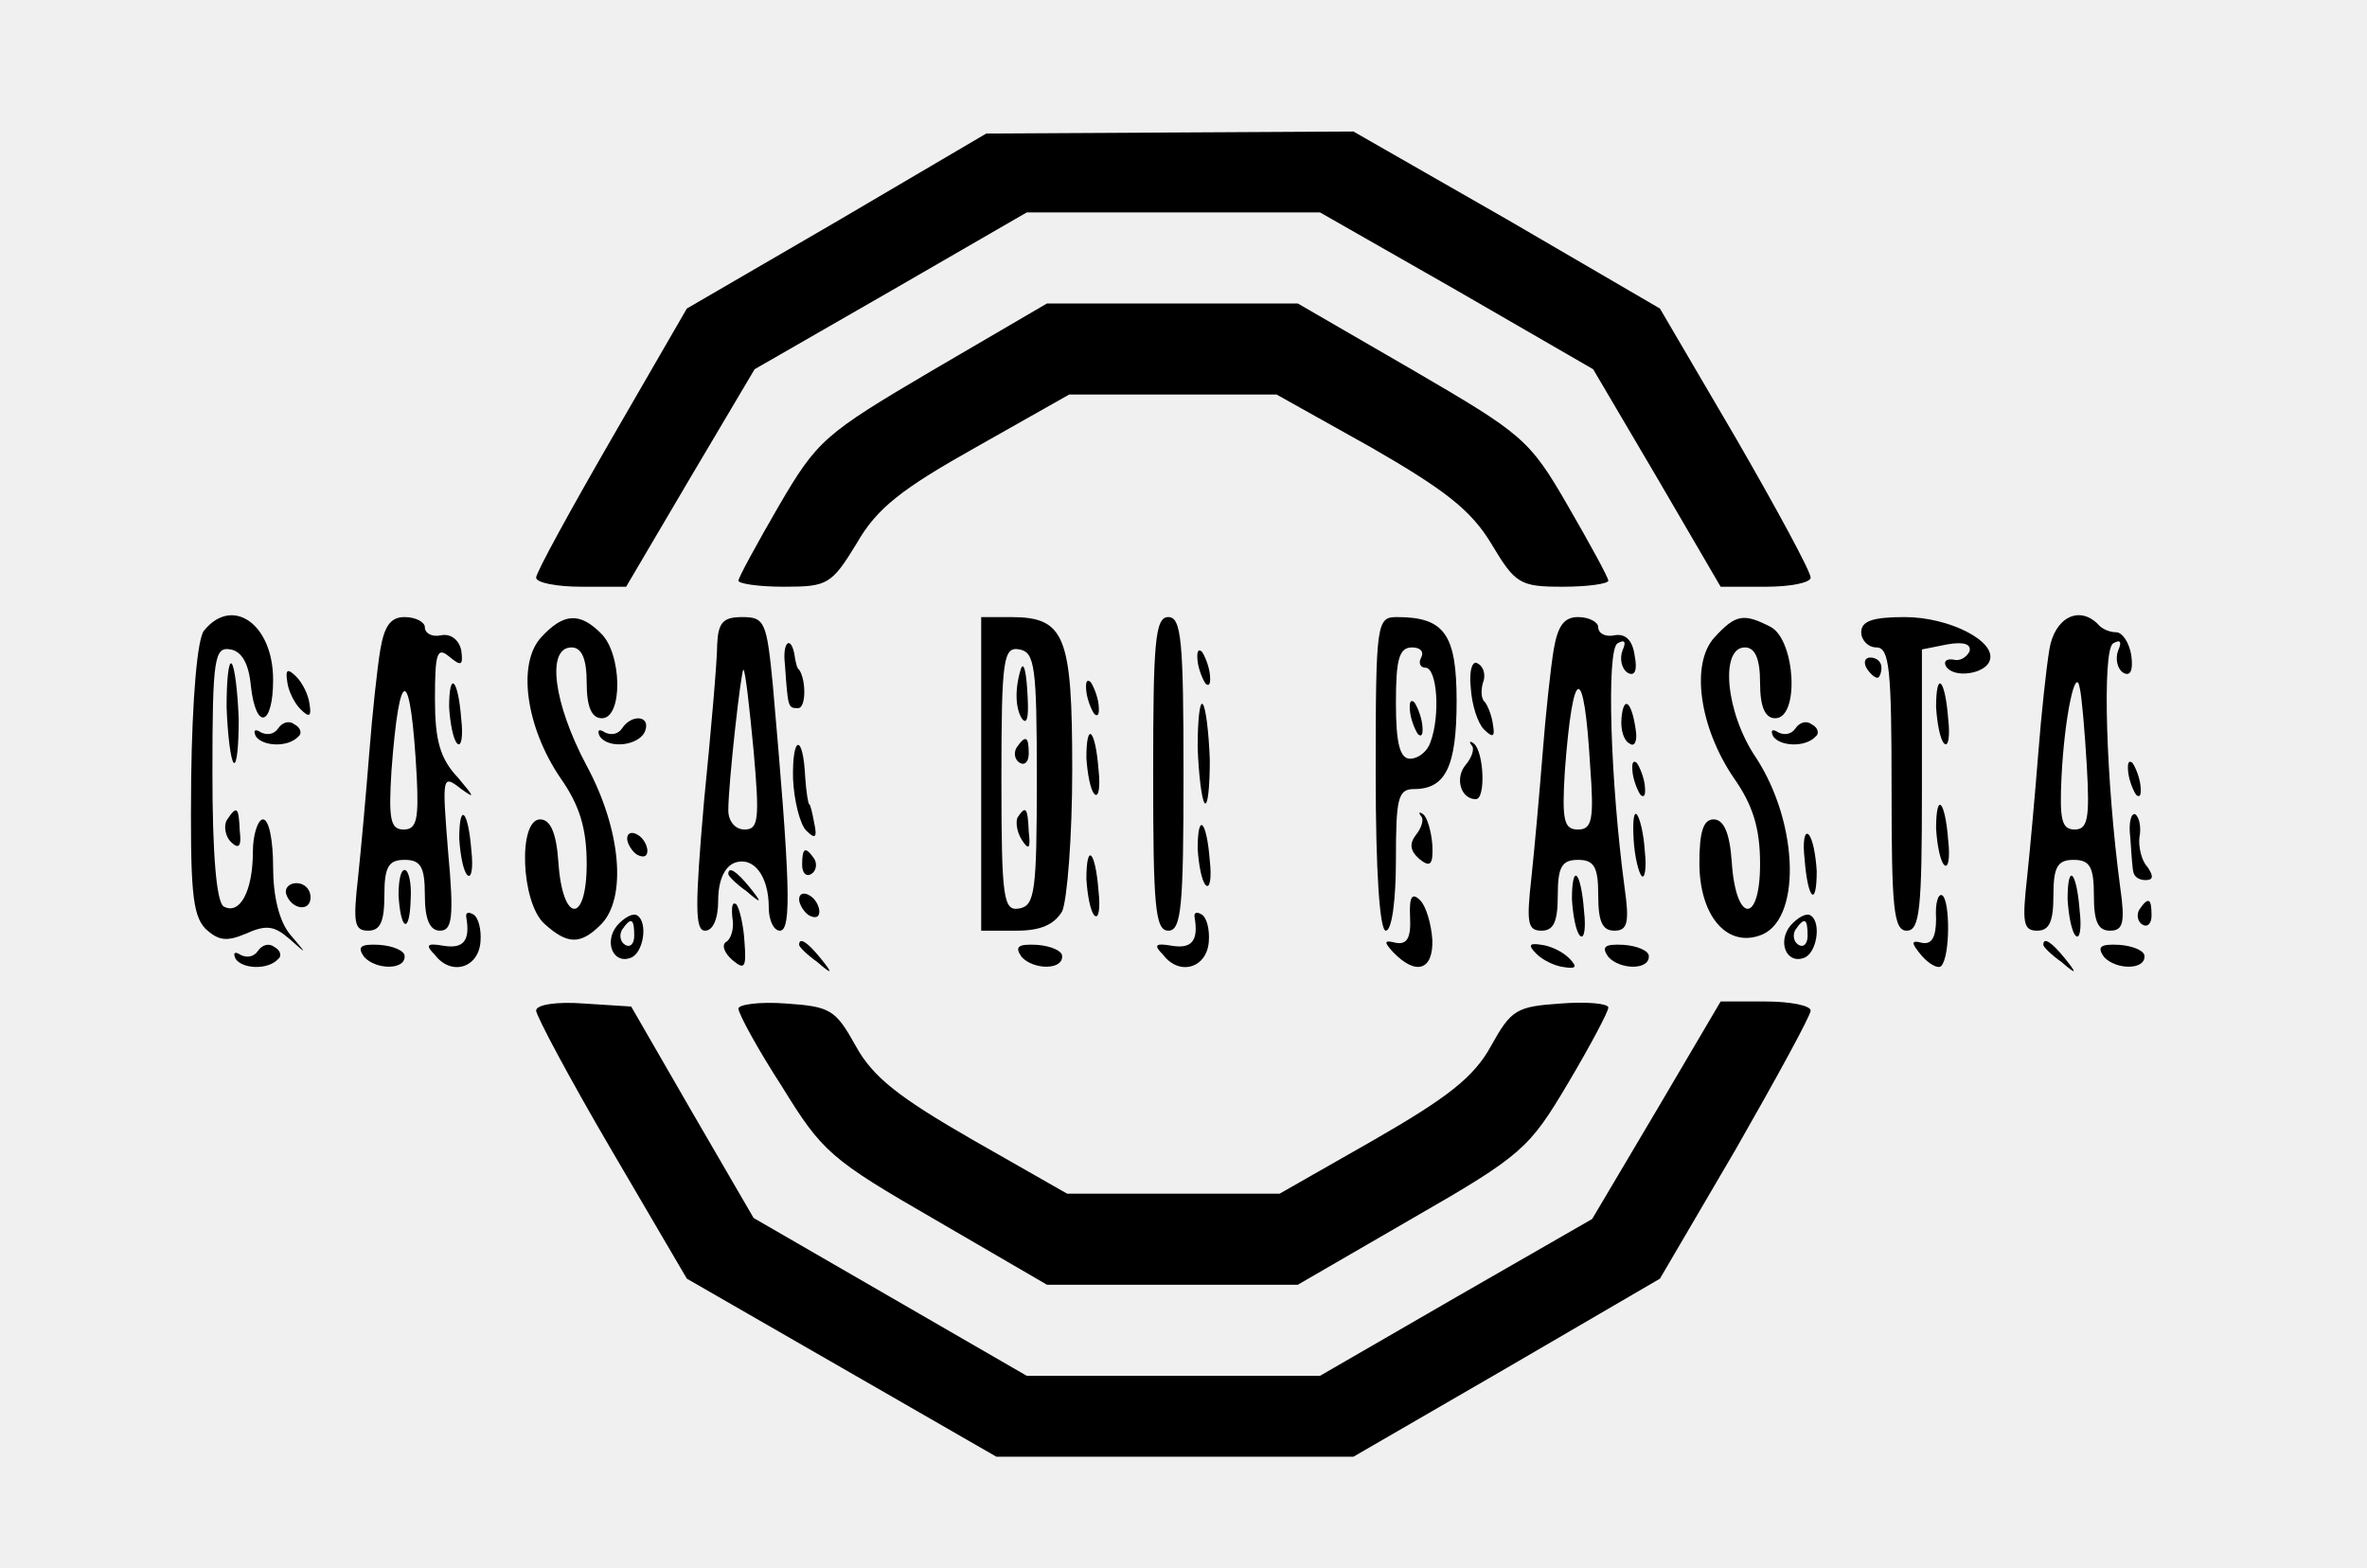
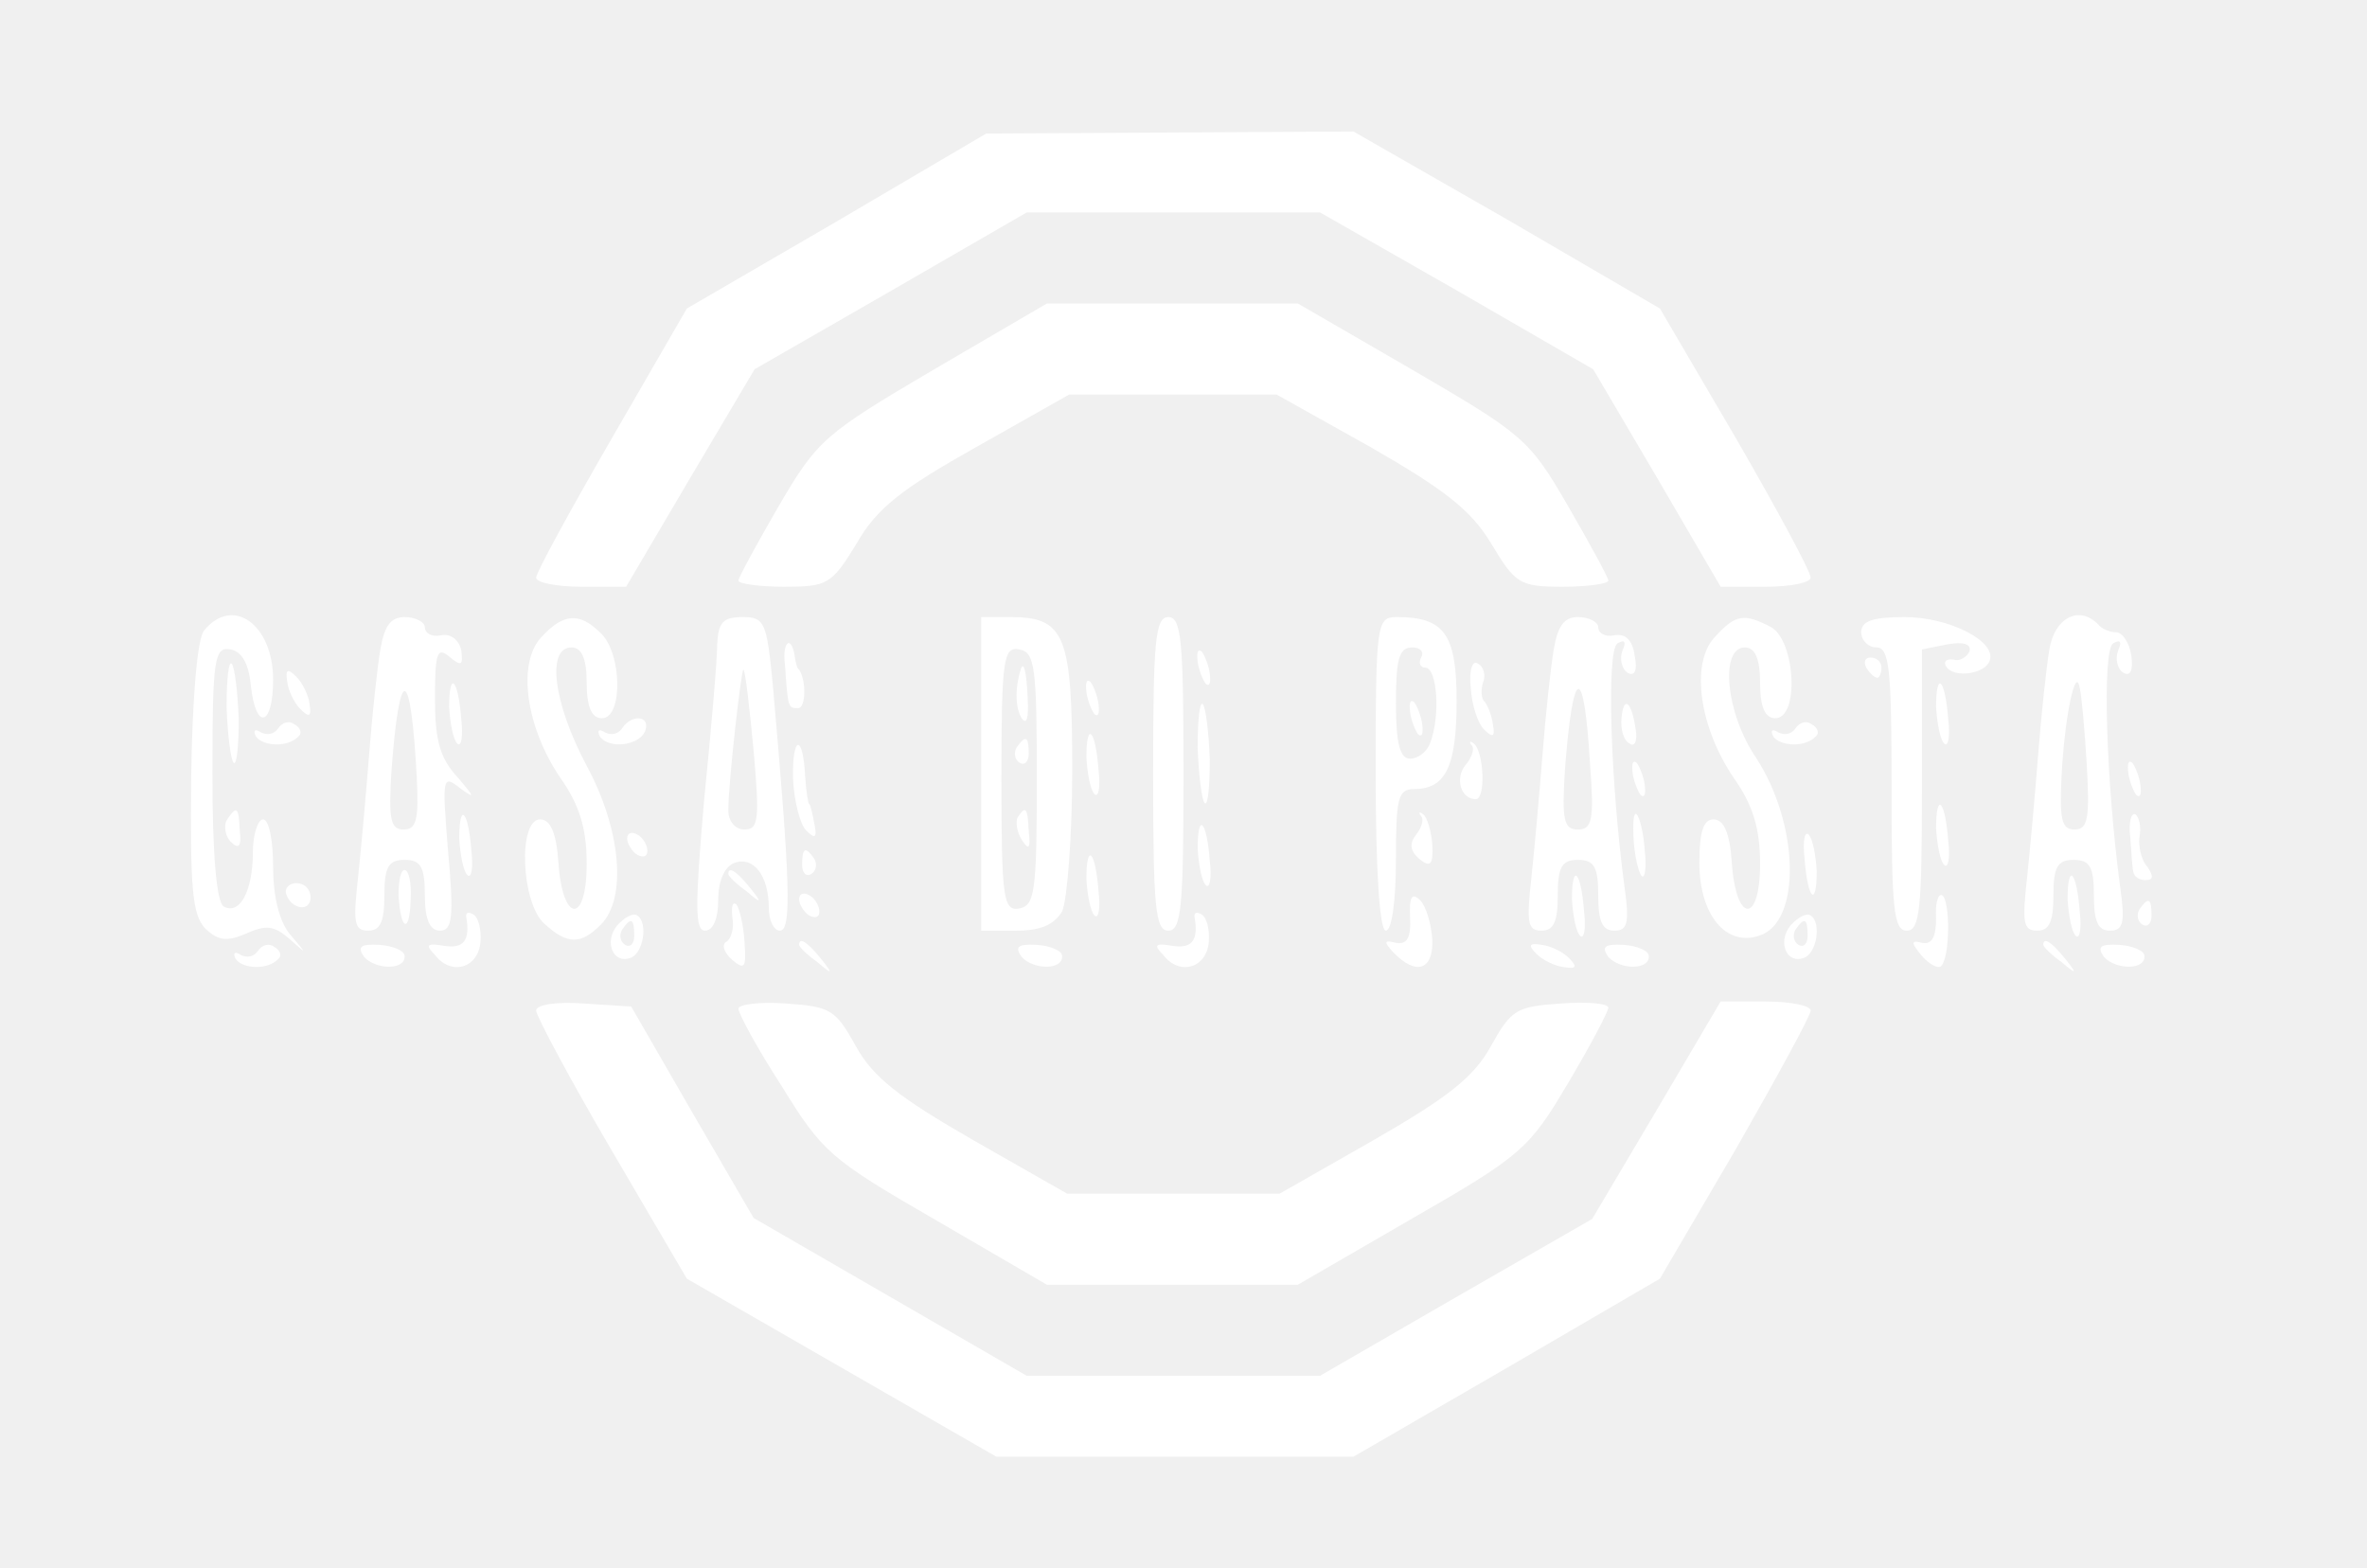
<svg xmlns="http://www.w3.org/2000/svg" version="1.0" width="234pt" height="155pt" viewBox="0 0 234 155" preserveAspectRatio="xMidYMid meet">
-   <g transform="translate(0,155) scale(0.1,-0.1)" fill="#000000" stroke="none">
+   <g transform="translate(0,155) scale(0.1,-0.1)" fill="#FFFFFF" stroke="none">
    <path d="M827 1331 l-148 -86 -74 -128 c-41 -71 -75 -133 -75 -138 0 -5 20 -9 45 -9 l44 0 63 107 64 108 134 77 135 78 145 0 145 0 135 -77 135 -78 63 -107 63 -108 45 0 c24 0 44 4 44 9 0 6 -33 67 -74 138 l-75 128 -151 88 -152 87 -182 -1 -181 -1 -148 -87z" />
    <path d="M922 1184 c-107 -63 -114 -69 -152 -134 -22 -38 -40 -71 -40 -74 0 -3 20 -6 45 -6 43 0 47 2 72 43 20 35 45 54 118 95 l92 52 102 0 103 0 93 -52 c73 -42 99 -62 119 -95 24 -40 28 -43 71 -43 25 0 45 3 45 6 0 3 -18 36 -40 74 -38 66 -45 71 -153 134 l-114 66 -124 0 -124 0 -113 -66z" />
    <path d="M202 927 c-7 -7 -12 -69 -13 -146 -1 -110 1 -135 14 -149 13 -12 21 -13 40 -5 20 9 28 8 43 -5 18 -16 18 -16 1 4 -11 13 -17 38 -17 67 0 26 -4 47 -10 47 -5 0 -10 -15 -10 -32 0 -39 -13 -63 -29 -54 -7 5 -11 51 -11 132 0 114 2 125 18 122 11 -2 18 -14 20 -36 5 -45 22 -40 22 6 0 55 -40 83 -68 49z" />
    <path d="M376 908 c-3 -18 -8 -64 -11 -103 -3 -38 -8 -94 -11 -122 -5 -45 -4 -53 10 -53 12 0 16 9 16 35 0 28 4 35 20 35 16 0 20 -7 20 -35 0 -24 5 -35 15 -35 12 0 14 13 8 78 -6 75 -6 77 13 62 14 -10 13 -8 -3 11 -18 19 -23 37 -23 78 0 45 2 52 14 42 12 -10 14 -9 12 6 -2 10 -10 17 -20 15 -9 -2 -16 2 -16 8 0 5 -9 10 -20 10 -14 0 -20 -9 -24 -32z m36 -126 c2 -42 0 -52 -13 -52 -13 0 -15 10 -12 58 8 107 19 105 25 -6z" />
    <path d="M535 920 c-24 -26 -15 -89 19 -139 19 -27 26 -50 26 -85 0 -60 -24 -59 -28 2 -2 29 -8 42 -18 42 -22 0 -19 -82 4 -103 23 -21 36 -21 56 -1 26 26 20 94 -14 157 -33 62 -40 117 -15 117 10 0 15 -11 15 -35 0 -24 5 -35 15 -35 21 0 20 64 -1 84 -21 21 -37 20 -59 -4z" />
    <path d="M709 913 c0 -16 -6 -85 -13 -155 -9 -104 -9 -128 1 -128 8 0 13 12 13 30 0 19 6 33 16 37 19 7 34 -13 34 -44 0 -13 5 -23 11 -23 12 0 10 50 -7 243 -6 62 -8 67 -30 67 -19 0 -24 -5 -25 -27z m36 -105 c6 -68 5 -78 -9 -78 -9 0 -16 8 -16 19 0 27 13 142 15 139 2 -2 6 -38 10 -80z" />
    <path d="M970 785 l0 -155 35 0 c24 0 37 6 45 19 5 11 10 74 10 140 0 133 -7 151 -61 151 l-29 0 0 -155z m55 -5 c0 -111 -2 -125 -17 -128 -16 -3 -18 8 -18 128 0 120 2 131 18 128 15 -3 17 -17 17 -128z" />
    <path d="M1009 888 c-6 -20 -5 -38 1 -48 5 -7 7 0 6 19 -1 26 -4 39 -7 29z" />
    <path d="M1005 811 c-3 -5 -2 -12 3 -15 5 -3 9 1 9 9 0 17 -3 19 -12 6z" />
    <path d="M1006 742 c-2 -4 -1 -14 4 -22 7 -11 9 -9 7 8 -1 24 -3 26 -11 14z" />
    <path d="M1140 785 c0 -131 2 -155 15 -155 13 0 15 24 15 155 0 131 -2 155 -15 155 -13 0 -15 -24 -15 -155z" />
    <path d="M1360 785 c0 -97 4 -155 10 -155 6 0 10 30 10 70 0 61 2 70 18 70 31 0 42 22 42 87 0 66 -12 83 -59 83 -20 0 -21 -5 -21 -155z m45 115 c-3 -5 -1 -10 4 -10 12 0 15 -48 5 -74 -3 -9 -12 -16 -20 -16 -10 0 -14 15 -14 55 0 43 3 55 16 55 8 0 12 -4 9 -10z" />
    <path d="M1394 846 c1 -8 5 -18 8 -22 4 -3 5 1 4 10 -1 8 -5 18 -8 22 -4 3 -5 -1 -4 -10z" />
    <path d="M1536 908 c-3 -18 -8 -64 -11 -103 -3 -38 -8 -94 -11 -122 -5 -45 -4 -53 10 -53 12 0 16 9 16 35 0 28 4 35 20 35 16 0 20 -7 20 -35 0 -26 4 -35 16 -35 13 0 15 8 10 43 -14 105 -18 234 -7 241 7 4 9 2 5 -7 -3 -8 -1 -18 5 -22 7 -4 10 2 7 17 -2 15 -9 22 -20 20 -9 -2 -16 2 -16 8 0 5 -9 10 -20 10 -14 0 -20 -9 -24 -32z m36 -115 c4 -53 2 -63 -12 -63 -14 0 -16 9 -13 58 8 106 19 108 25 5z" />
    <path d="M1695 920 c-24 -26 -15 -89 19 -139 19 -27 26 -50 26 -85 0 -60 -24 -59 -28 2 -2 29 -8 42 -18 42 -10 0 -14 -12 -14 -43 0 -51 26 -83 59 -72 42 13 40 110 -3 176 -30 44 -36 109 -11 109 10 0 15 -11 15 -35 0 -24 5 -35 15 -35 24 0 20 76 -4 90 -27 14 -35 13 -56 -10z" />
    <path d="M1840 925 c0 -8 7 -15 15 -15 13 0 15 -22 15 -140 0 -118 2 -140 15 -140 13 0 15 22 15 139 l0 139 25 5 c17 3 24 0 22 -7 -3 -6 -10 -10 -16 -8 -7 1 -10 -2 -7 -7 8 -12 39 -7 43 6 7 19 -40 43 -84 43 -32 0 -43 -4 -43 -15z" />
    <path d="M2026 908 c-3 -18 -8 -64 -11 -103 -3 -38 -8 -94 -11 -122 -5 -45 -4 -53 10 -53 12 0 16 9 16 35 0 28 4 35 20 35 16 0 20 -7 20 -35 0 -26 4 -35 16 -35 13 0 15 8 10 43 -14 105 -18 234 -7 241 7 4 9 2 5 -7 -3 -8 -1 -18 5 -22 7 -4 10 2 8 17 -2 13 -9 23 -15 23 -6 0 -14 3 -18 8 -19 19 -43 6 -48 -25z m37 -115 c3 -52 1 -63 -12 -63 -13 0 -15 10 -13 52 3 60 14 111 18 88 2 -8 5 -43 7 -77z" />
    <path d="M776 893 c3 -43 3 -43 13 -43 8 0 8 28 1 38 -2 1 -3 6 -4 11 -3 24 -13 18 -10 -6z" />
    <path d="M1184 896 c1 -8 5 -18 8 -22 4 -3 5 1 4 10 -1 8 -5 18 -8 22 -4 3 -5 -1 -4 -10z" />
    <path d="M224 851 c1 -27 4 -52 7 -55 3 -3 5 16 5 43 -1 27 -4 52 -7 55 -3 3 -5 -16 -5 -43z" />
    <path d="M1454 870 c1 -17 7 -35 13 -41 9 -9 11 -7 9 4 -1 9 -5 19 -8 23 -4 3 -4 12 -2 19 3 7 1 16 -5 19 -5 4 -9 -6 -7 -24z" />
    <path d="M1845 890 c3 -5 8 -10 11 -10 2 0 4 5 4 10 0 6 -5 10 -11 10 -5 0 -7 -4 -4 -10z" />
    <path d="M284 876 c1 -9 7 -21 13 -27 9 -9 11 -7 9 5 -1 9 -7 21 -13 27 -9 9 -11 7 -9 -5z" />
    <path d="M444 851 c1 -16 4 -32 8 -36 4 -4 6 7 4 24 -3 40 -12 49 -12 12z" />
    <path d="M1074 866 c1 -8 5 -18 8 -22 4 -3 5 1 4 10 -1 8 -5 18 -8 22 -4 3 -5 -1 -4 -10z" />
    <path d="M1914 851 c1 -16 4 -32 8 -36 4 -4 6 7 4 24 -3 40 -12 49 -12 12z" />
    <path d="M1184 811 c1 -27 4 -52 7 -55 3 -3 5 16 5 43 -1 27 -4 52 -7 55 -3 3 -5 -16 -5 -43z" />
    <path d="M1603 840 c-1 -11 2 -22 8 -25 5 -4 8 3 6 14 -4 28 -12 34 -14 11z" />
    <path d="M275 830 c-4 -6 -11 -7 -17 -4 -6 4 -8 2 -5 -4 7 -10 32 -11 42 0 4 3 2 9 -4 12 -5 4 -12 2 -16 -4z" />
    <path d="M615 830 c-4 -6 -11 -7 -17 -4 -6 4 -8 2 -5 -4 9 -13 40 -9 45 6 5 15 -14 16 -23 2z" />
    <path d="M1775 830 c-4 -6 -11 -7 -17 -4 -6 4 -8 2 -5 -4 7 -10 32 -11 42 0 4 3 2 9 -4 12 -5 4 -12 2 -16 -4z" />
    <path d="M1074 801 c1 -16 4 -32 8 -36 4 -4 6 7 4 24 -3 40 -12 49 -12 12z" />
    <path d="M784 780 c1 -22 7 -45 13 -51 9 -9 11 -7 8 7 -2 11 -4 19 -5 19 -1 0 -3 12 -4 27 -2 43 -13 42 -12 -2z" />
    <path d="M1455 813 c3 -3 0 -12 -6 -19 -11 -13 -5 -34 10 -34 10 0 8 47 -2 55 -4 3 -5 2 -2 -2z" />
    <path d="M1614 786 c1 -8 5 -18 8 -22 4 -3 5 1 4 10 -1 8 -5 18 -8 22 -4 3 -5 -1 -4 -10z" />
    <path d="M2104 786 c1 -8 5 -18 8 -22 4 -3 5 1 4 10 -1 8 -5 18 -8 22 -4 3 -5 -1 -4 -10z" />
    <path d="M1914 731 c1 -16 4 -32 8 -36 4 -4 6 7 4 24 -3 40 -12 49 -12 12z" />
    <path d="M224 739 c-3 -6 -1 -16 4 -21 8 -8 11 -5 9 11 -1 24 -3 25 -13 10z" />
    <path d="M454 721 c1 -16 4 -32 8 -36 4 -4 6 7 4 24 -3 40 -12 49 -12 12z" />
    <path d="M1405 743 c3 -3 0 -12 -5 -18 -7 -9 -6 -16 3 -24 11 -9 14 -6 13 14 -1 13 -5 27 -9 30 -4 3 -5 2 -2 -2z" />
    <path d="M1615 720 c1 -17 5 -33 8 -36 3 -3 5 8 3 25 -1 17 -5 33 -8 36 -3 3 -4 -8 -3 -25z" />
    <path d="M2106 722 c1 -15 2 -30 3 -34 1 -5 6 -8 12 -8 8 0 8 4 2 13 -6 6 -9 20 -8 29 2 10 0 20 -4 23 -4 2 -7 -8 -5 -23z" />
    <path d="M1184 711 c1 -16 4 -32 8 -36 4 -4 6 7 4 24 -3 40 -12 49 -12 12z" />
    <path d="M620 721 c0 -5 5 -13 10 -16 6 -3 10 -2 10 4 0 5 -4 13 -10 16 -5 3 -10 2 -10 -4z" />
    <path d="M1784 701 c3 -40 12 -49 12 -12 -1 16 -4 32 -8 36 -4 4 -6 -7 -4 -24z" />
    <path d="M793 695 c0 -8 4 -12 9 -9 5 3 6 10 3 15 -9 13 -12 11 -12 -6z" />
    <path d="M1074 681 c1 -16 4 -32 8 -36 4 -4 6 7 4 24 -3 40 -12 49 -12 12z" />
    <path d="M394 665 c2 -35 11 -39 12 -4 1 16 -2 29 -6 29 -4 0 -6 -11 -6 -25z" />
    <path d="M720 686 c0 -2 8 -10 18 -17 15 -13 16 -12 3 4 -13 16 -21 21 -21 13z" />
    <path d="M1554 661 c1 -16 4 -32 8 -36 4 -4 6 7 4 24 -3 40 -12 49 -12 12z" />
    <path d="M2044 661 c1 -16 4 -32 8 -36 4 -4 6 7 4 24 -3 40 -12 49 -12 12z" />
    <path d="M283 666 c5 -15 24 -18 24 -3 0 8 -6 14 -14 14 -7 0 -12 -5 -10 -11z" />
    <path d="M790 661 c0 -5 5 -13 10 -16 6 -3 10 -2 10 4 0 5 -4 13 -10 16 -5 3 -10 2 -10 -4z" />
    <path d="M1394 643 c1 -20 -3 -27 -14 -25 -12 3 -12 1 -3 -9 23 -24 40 -18 39 12 -1 15 -6 33 -12 39 -8 8 -11 4 -10 -17z" />
    <path d="M1914 642 c0 -18 -4 -26 -14 -24 -11 3 -11 0 0 -13 7 -8 16 -13 19 -10 9 9 9 65 1 70 -4 2 -7 -8 -6 -23z" />
    <path d="M724 643 c2 -10 -1 -21 -6 -24 -5 -3 -2 -11 6 -18 12 -10 14 -8 12 18 -1 17 -5 33 -8 37 -4 3 -5 -2 -4 -13z" />
    <path d="M2115 651 c-3 -5 -2 -12 3 -15 5 -3 9 1 9 9 0 17 -3 19 -12 6z" />
    <path d="M461 643 c4 -23 -3 -31 -22 -28 -17 3 -19 1 -9 -9 16 -21 43 -13 45 13 1 12 -2 24 -7 27 -5 3 -8 2 -7 -3z" />
    <path d="M610 635 c-13 -16 -4 -38 13 -32 13 4 18 35 7 42 -4 3 -13 -2 -20 -10z m17 -10 c0 -8 -4 -12 -9 -9 -5 3 -6 10 -3 15 9 13 12 11 12 -6z" />
    <path d="M1181 643 c4 -23 -3 -31 -22 -28 -17 3 -19 1 -9 -9 16 -21 43 -13 45 13 1 12 -2 24 -7 27 -5 3 -8 2 -7 -3z" />
    <path d="M1770 635 c-13 -16 -4 -38 13 -32 13 4 18 35 7 42 -4 3 -13 -2 -20 -10z m17 -10 c0 -8 -4 -12 -9 -9 -5 3 -6 10 -3 15 9 13 12 11 12 -6z" />
    <path d="M255 610 c-4 -6 -11 -7 -17 -4 -6 4 -8 2 -5 -4 7 -10 32 -11 42 0 4 3 2 9 -4 12 -5 4 -12 2 -16 -4z" />
    <path d="M360 604 c12 -13 41 -13 40 1 0 5 -11 10 -25 11 -19 1 -22 -2 -15 -12z" />
    <path d="M790 616 c0 -2 8 -10 18 -17 15 -13 16 -12 3 4 -13 16 -21 21 -21 13z" />
    <path d="M1010 604 c12 -13 41 -13 40 1 0 5 -11 10 -25 11 -19 1 -22 -2 -15 -12z" />
    <path d="M1519 607 c6 -6 18 -12 27 -13 12 -2 14 0 5 9 -6 6 -18 12 -27 13 -12 2 -14 0 -5 -9z" />
    <path d="M1590 604 c12 -13 41 -13 40 1 0 5 -11 10 -25 11 -19 1 -22 -2 -15 -12z" />
    <path d="M2020 616 c0 -2 8 -10 18 -17 15 -13 16 -12 3 4 -13 16 -21 21 -21 13z" />
    <path d="M2080 604 c12 -13 41 -13 40 1 0 5 -11 10 -25 11 -19 1 -22 -2 -15 -12z" />
    <path d="M530 551 c0 -5 33 -67 74 -137 l75 -128 153 -88 153 -88 176 0 177 0 152 88 151 88 75 128 c40 70 74 132 74 137 0 5 -20 9 -45 9 l-44 0 -63 -107 -64 -108 -134 -77 -135 -78 -145 0 -145 0 -135 78 -135 78 -61 105 -60 104 -47 3 c-26 2 -47 -1 -47 -7z" />
    <path d="M730 553 c0 -5 19 -40 43 -77 40 -65 48 -72 152 -132 l110 -64 124 0 124 0 114 66 c108 62 115 69 153 133 22 37 40 71 40 75 0 4 -21 6 -47 4 -44 -3 -49 -6 -69 -42 -17 -31 -43 -51 -116 -93 l-93 -53 -105 0 -105 0 -93 53 c-73 42 -99 62 -116 93 -20 36 -25 39 -69 42 -26 2 -47 -1 -47 -5z" />
  </g>
</svg>
